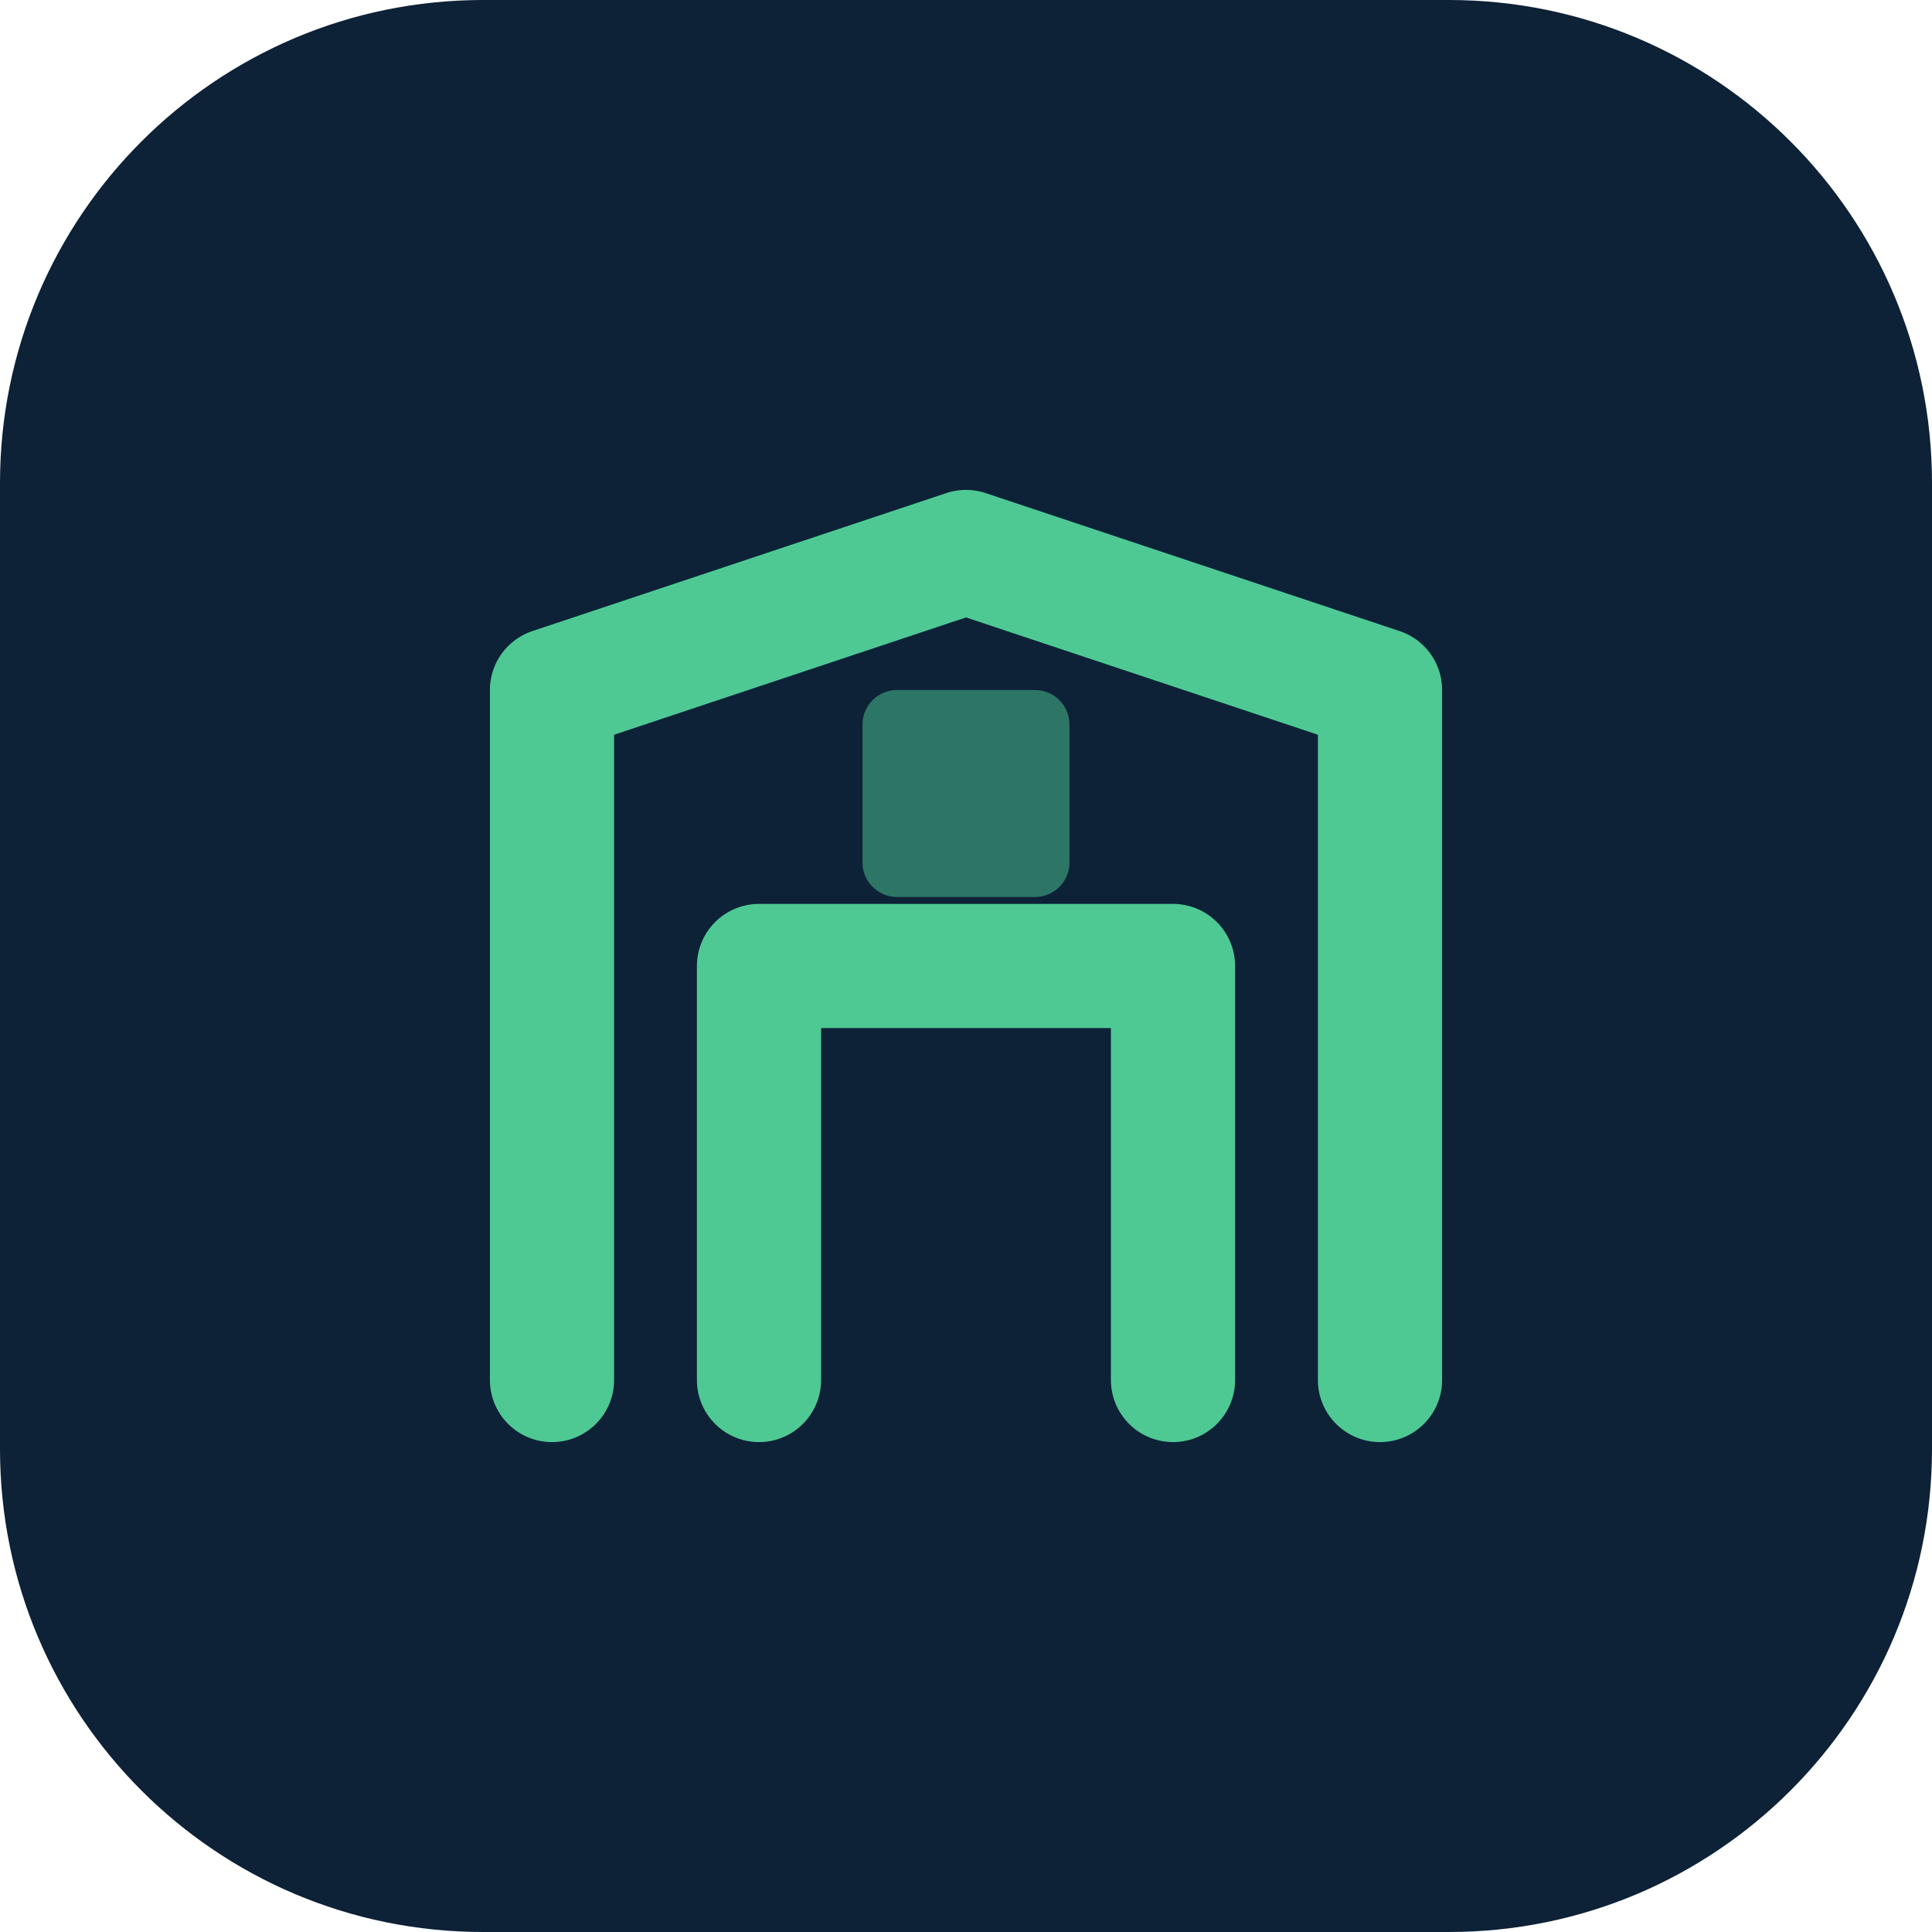
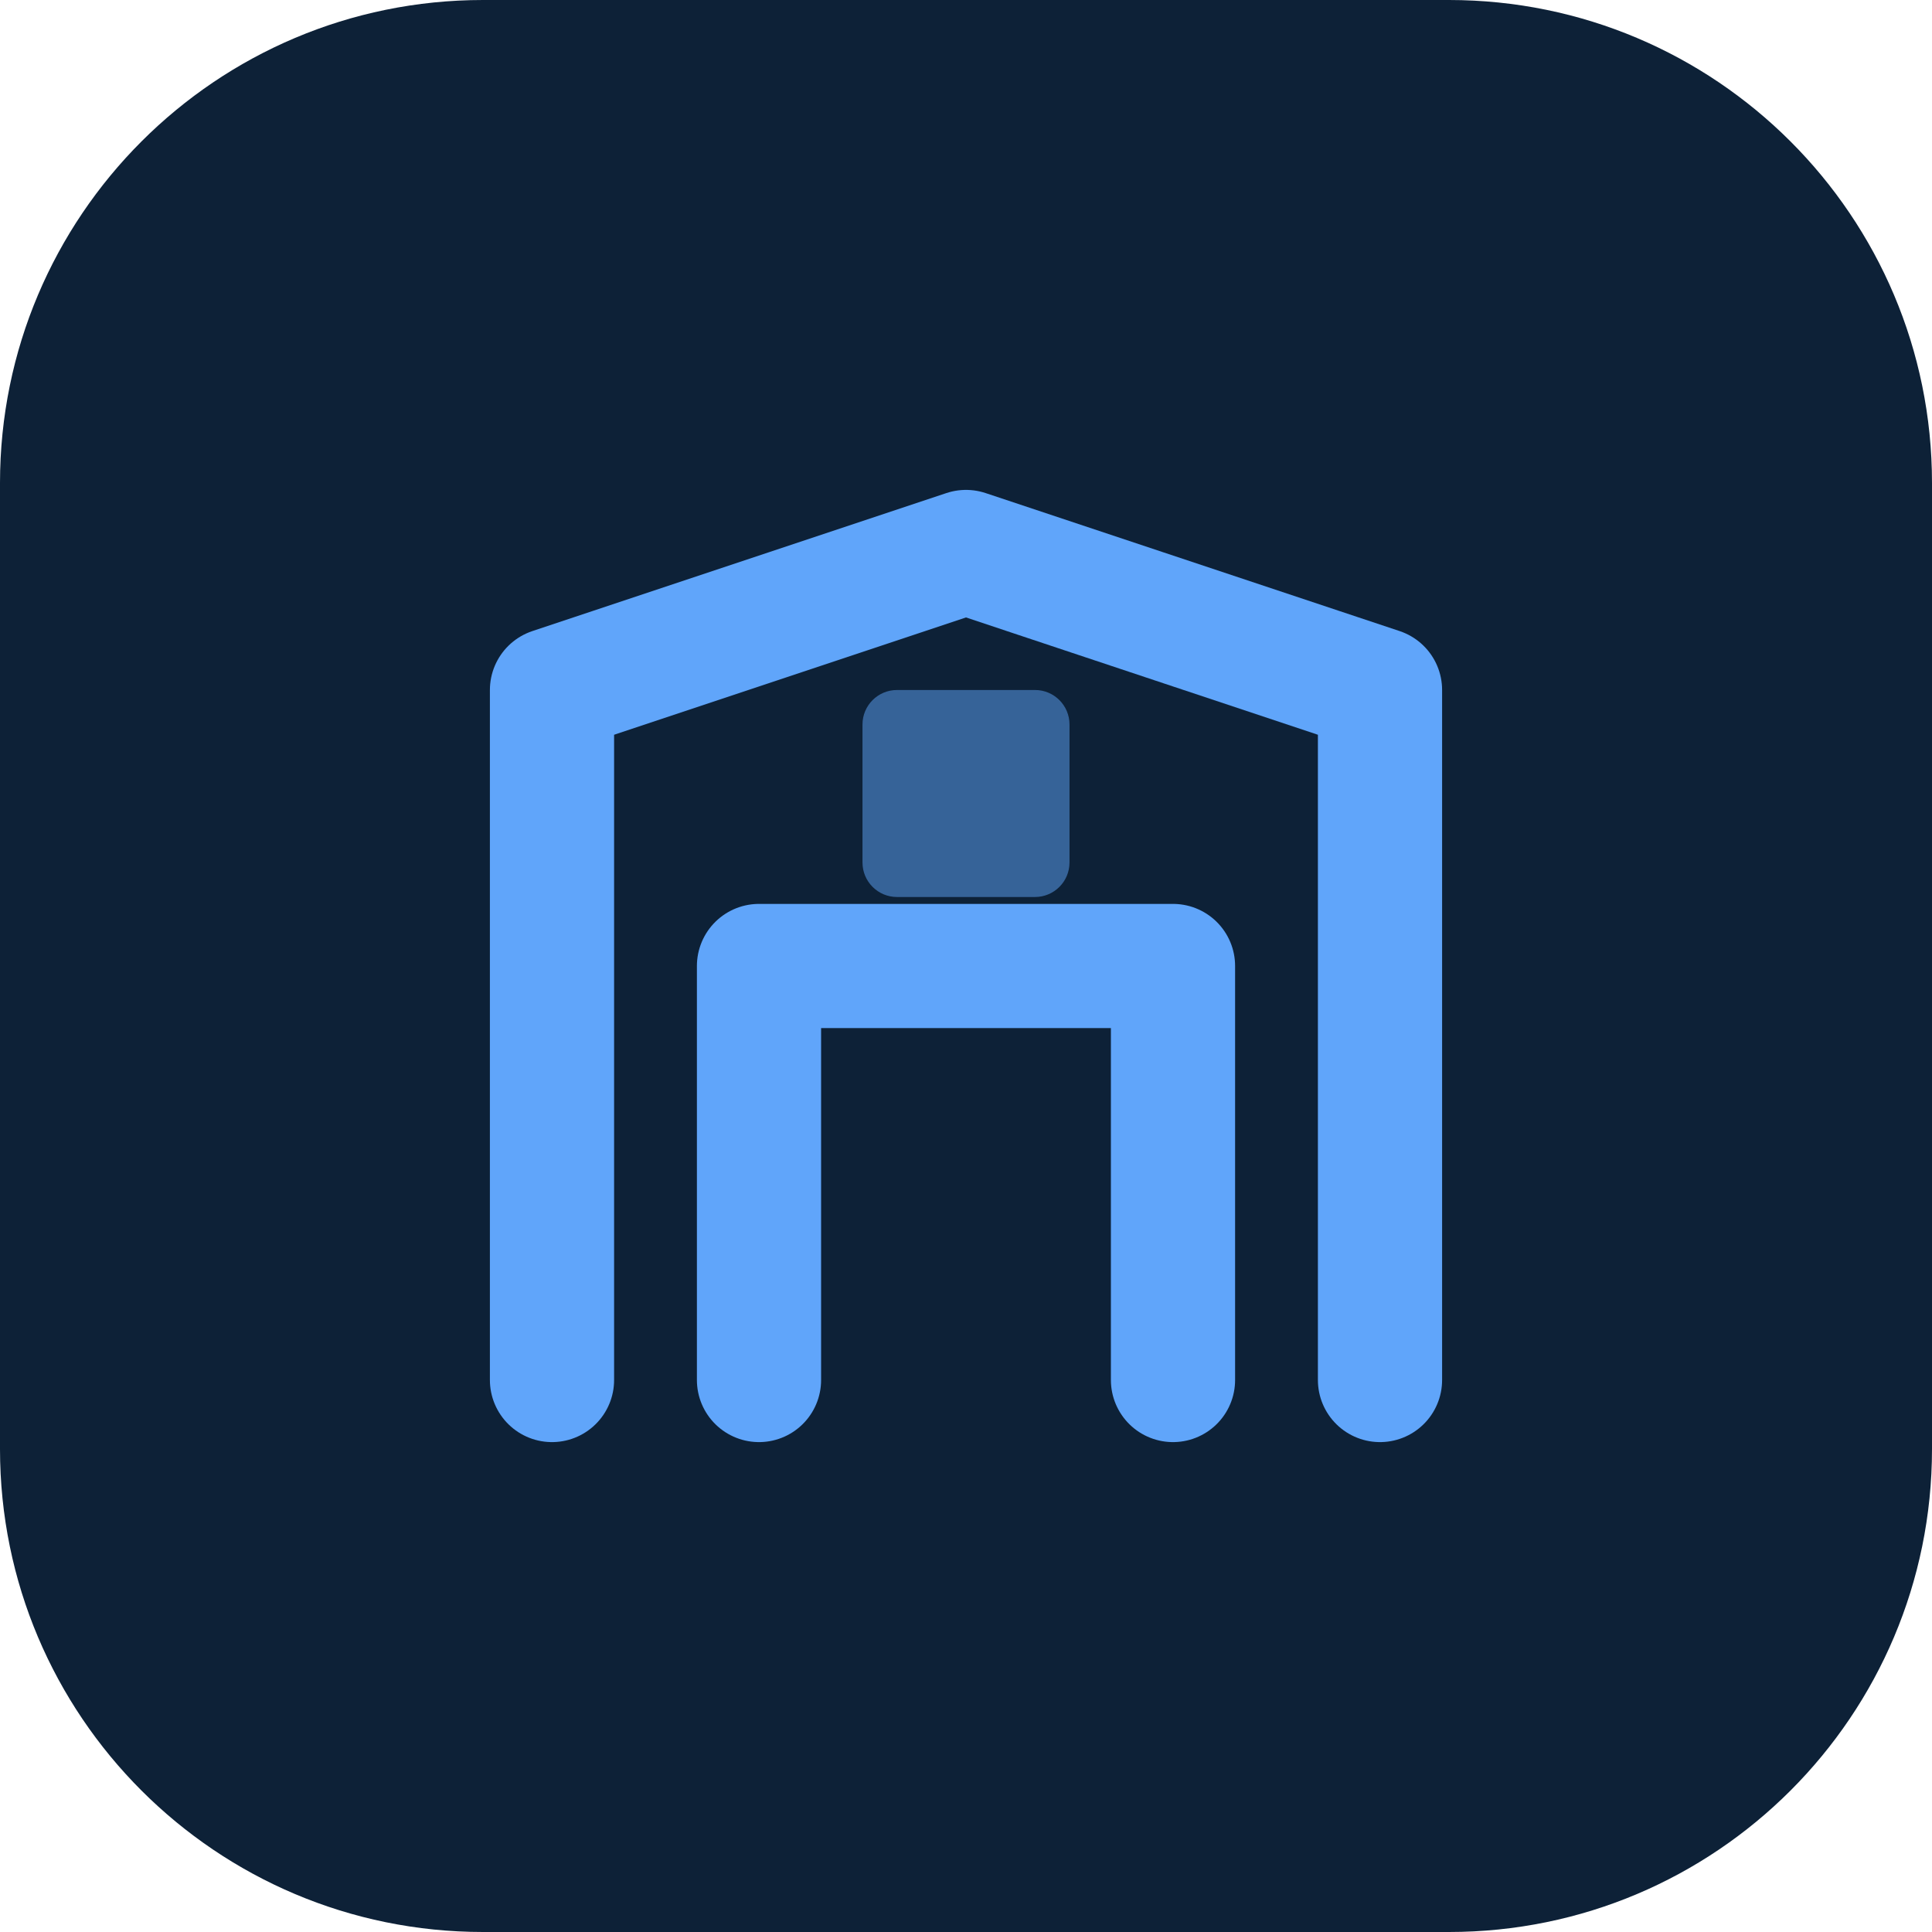
<svg xmlns="http://www.w3.org/2000/svg" width="28" height="28" viewBox="0 0 28 28" fill="none">
  <rect width="28" height="28" rx="7" fill="#0D2137" />
-   <path d="M8 20V10l6-2 6 2v10" stroke="#4EC994" stroke-width="1.8" stroke-linecap="round" stroke-linejoin="round" />
-   <path d="M11 20v-6h6v6" stroke="#4EC994" stroke-width="1.8" stroke-linecap="round" stroke-linejoin="round" />
-   <rect x="12.5" y="10" width="3" height="3" rx="0.5" fill="#4EC994" opacity="0.5" />
+   <path d="M8 20V10l6-2 6 2v10" stroke="#60A5FA" stroke-width="1.8" stroke-linecap="round" stroke-linejoin="round" />
+   <path d="M11 20v-6h6v6" stroke="#60A5FA" stroke-width="1.8" stroke-linecap="round" stroke-linejoin="round" />
+   <rect x="12.5" y="10" width="3" height="3" rx="0.5" fill="#60A5FA" opacity="0.5" />
</svg>
